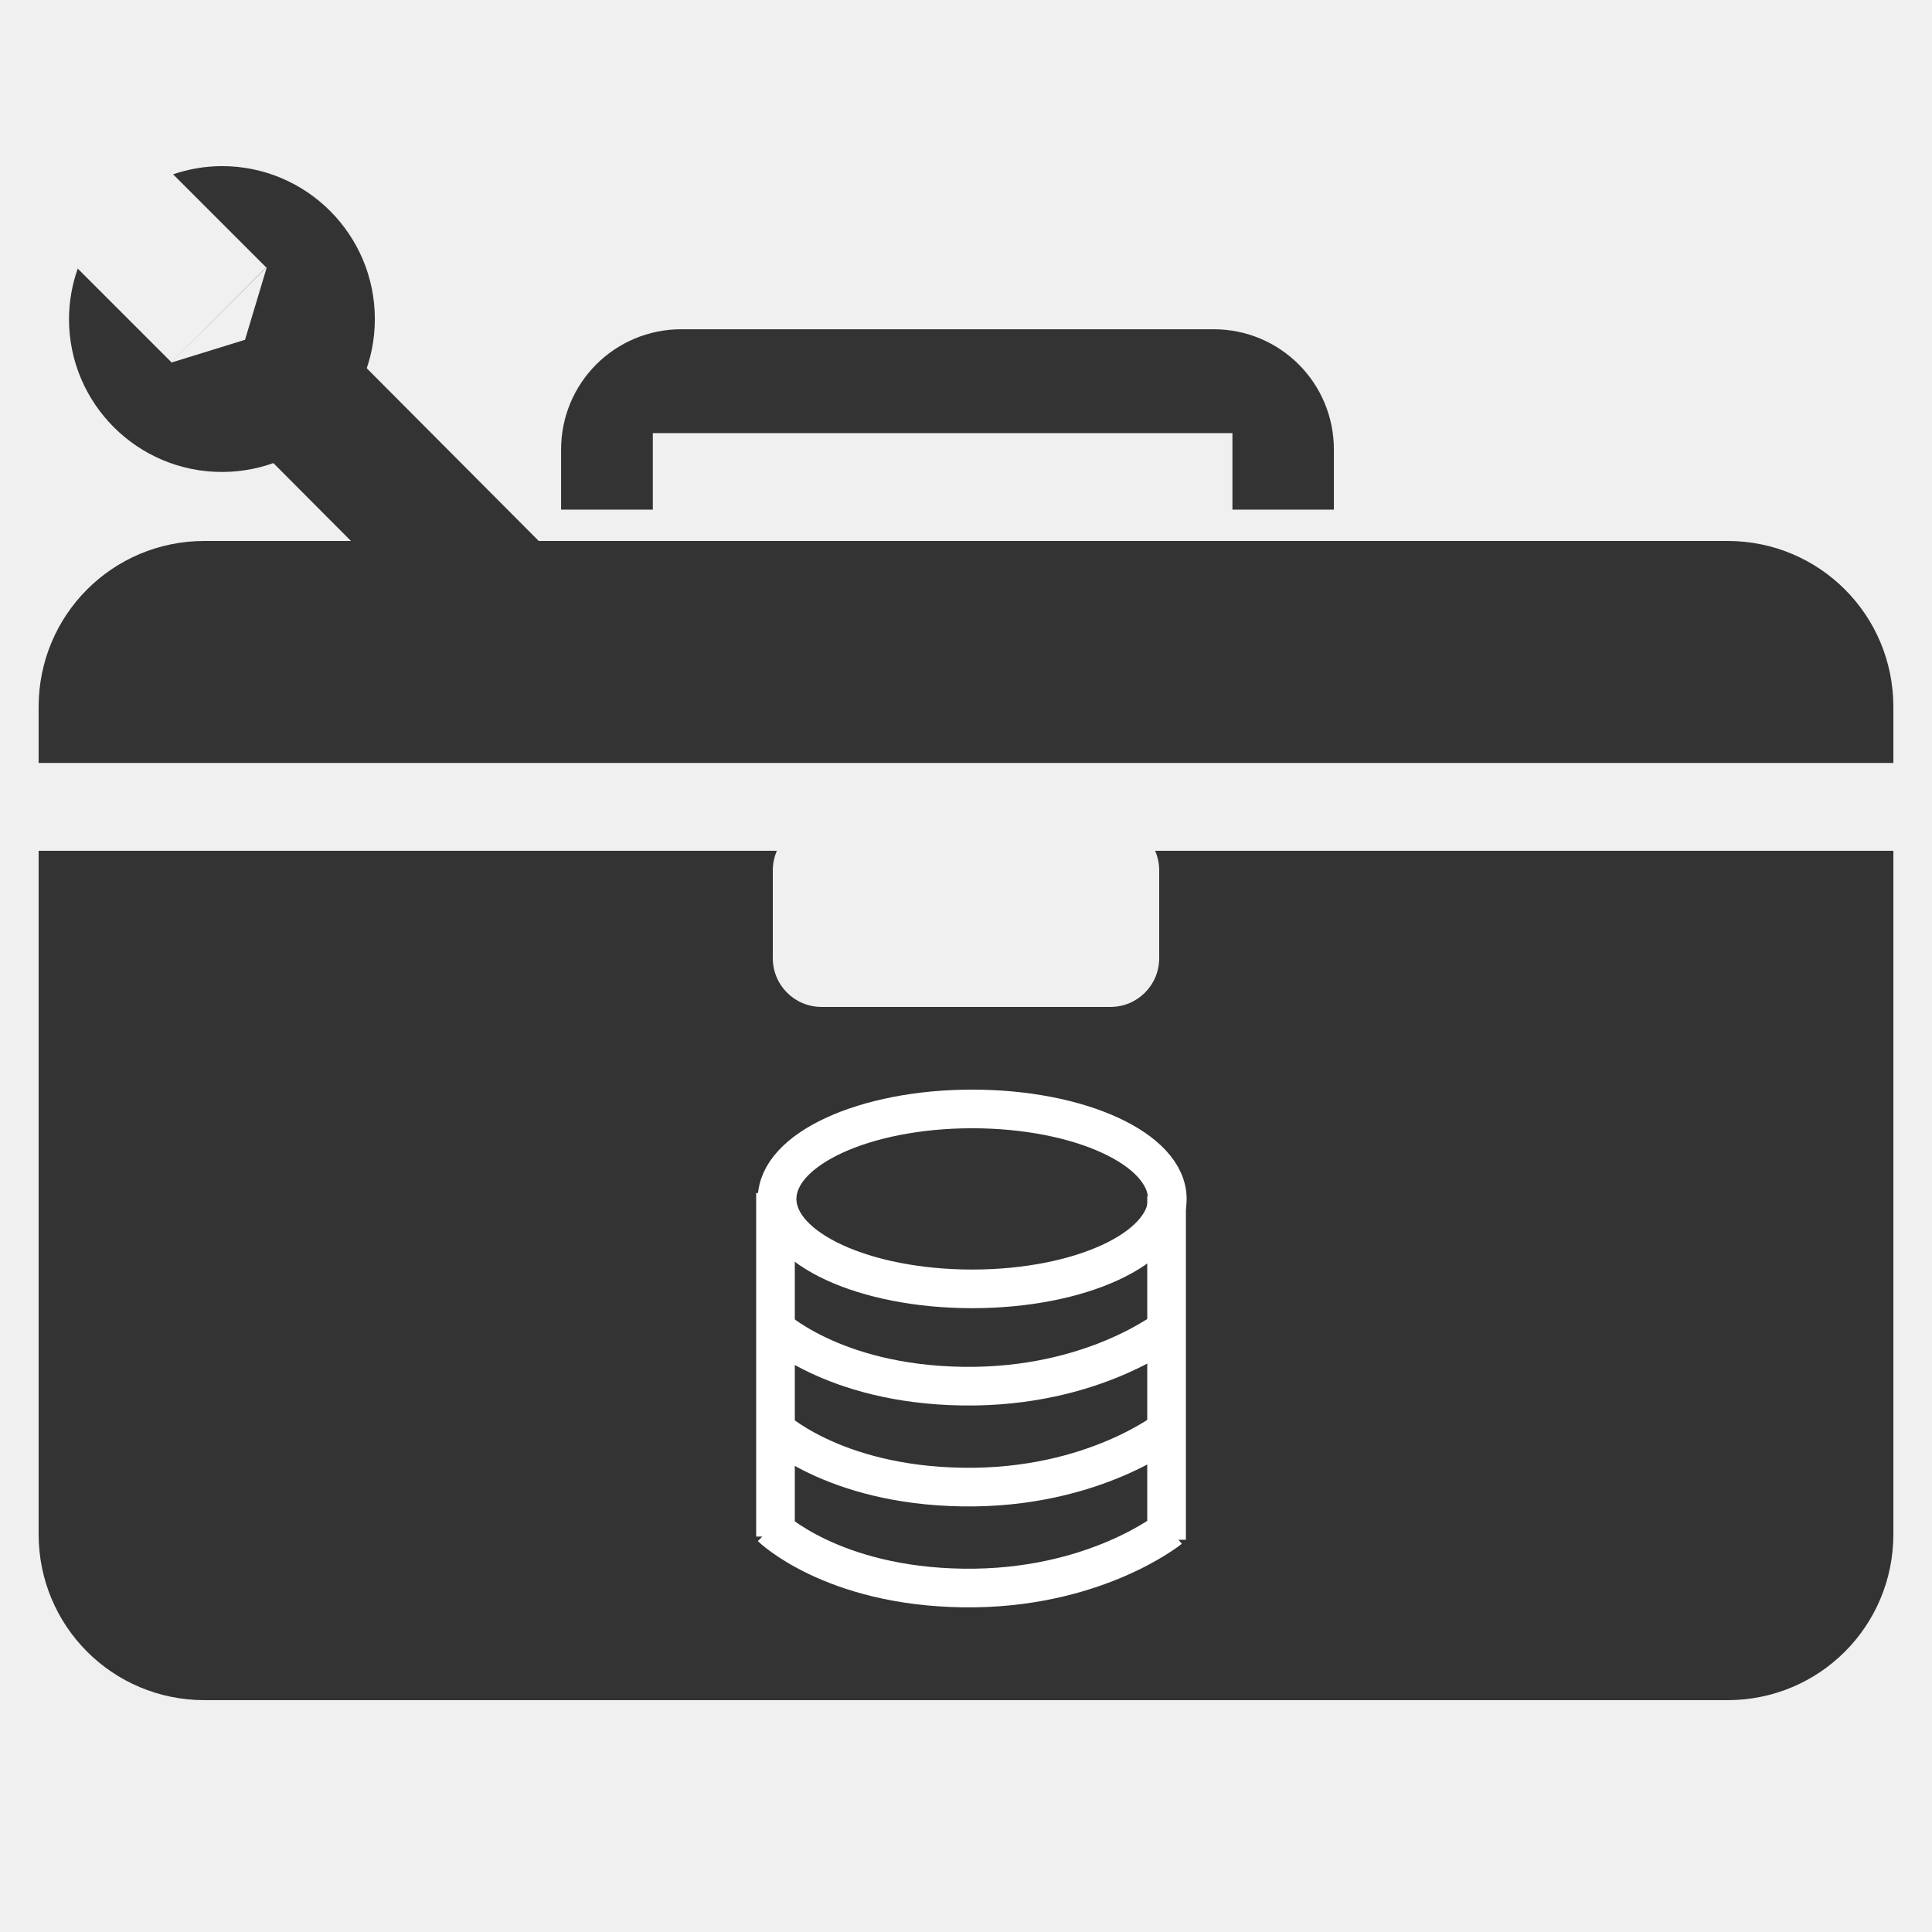
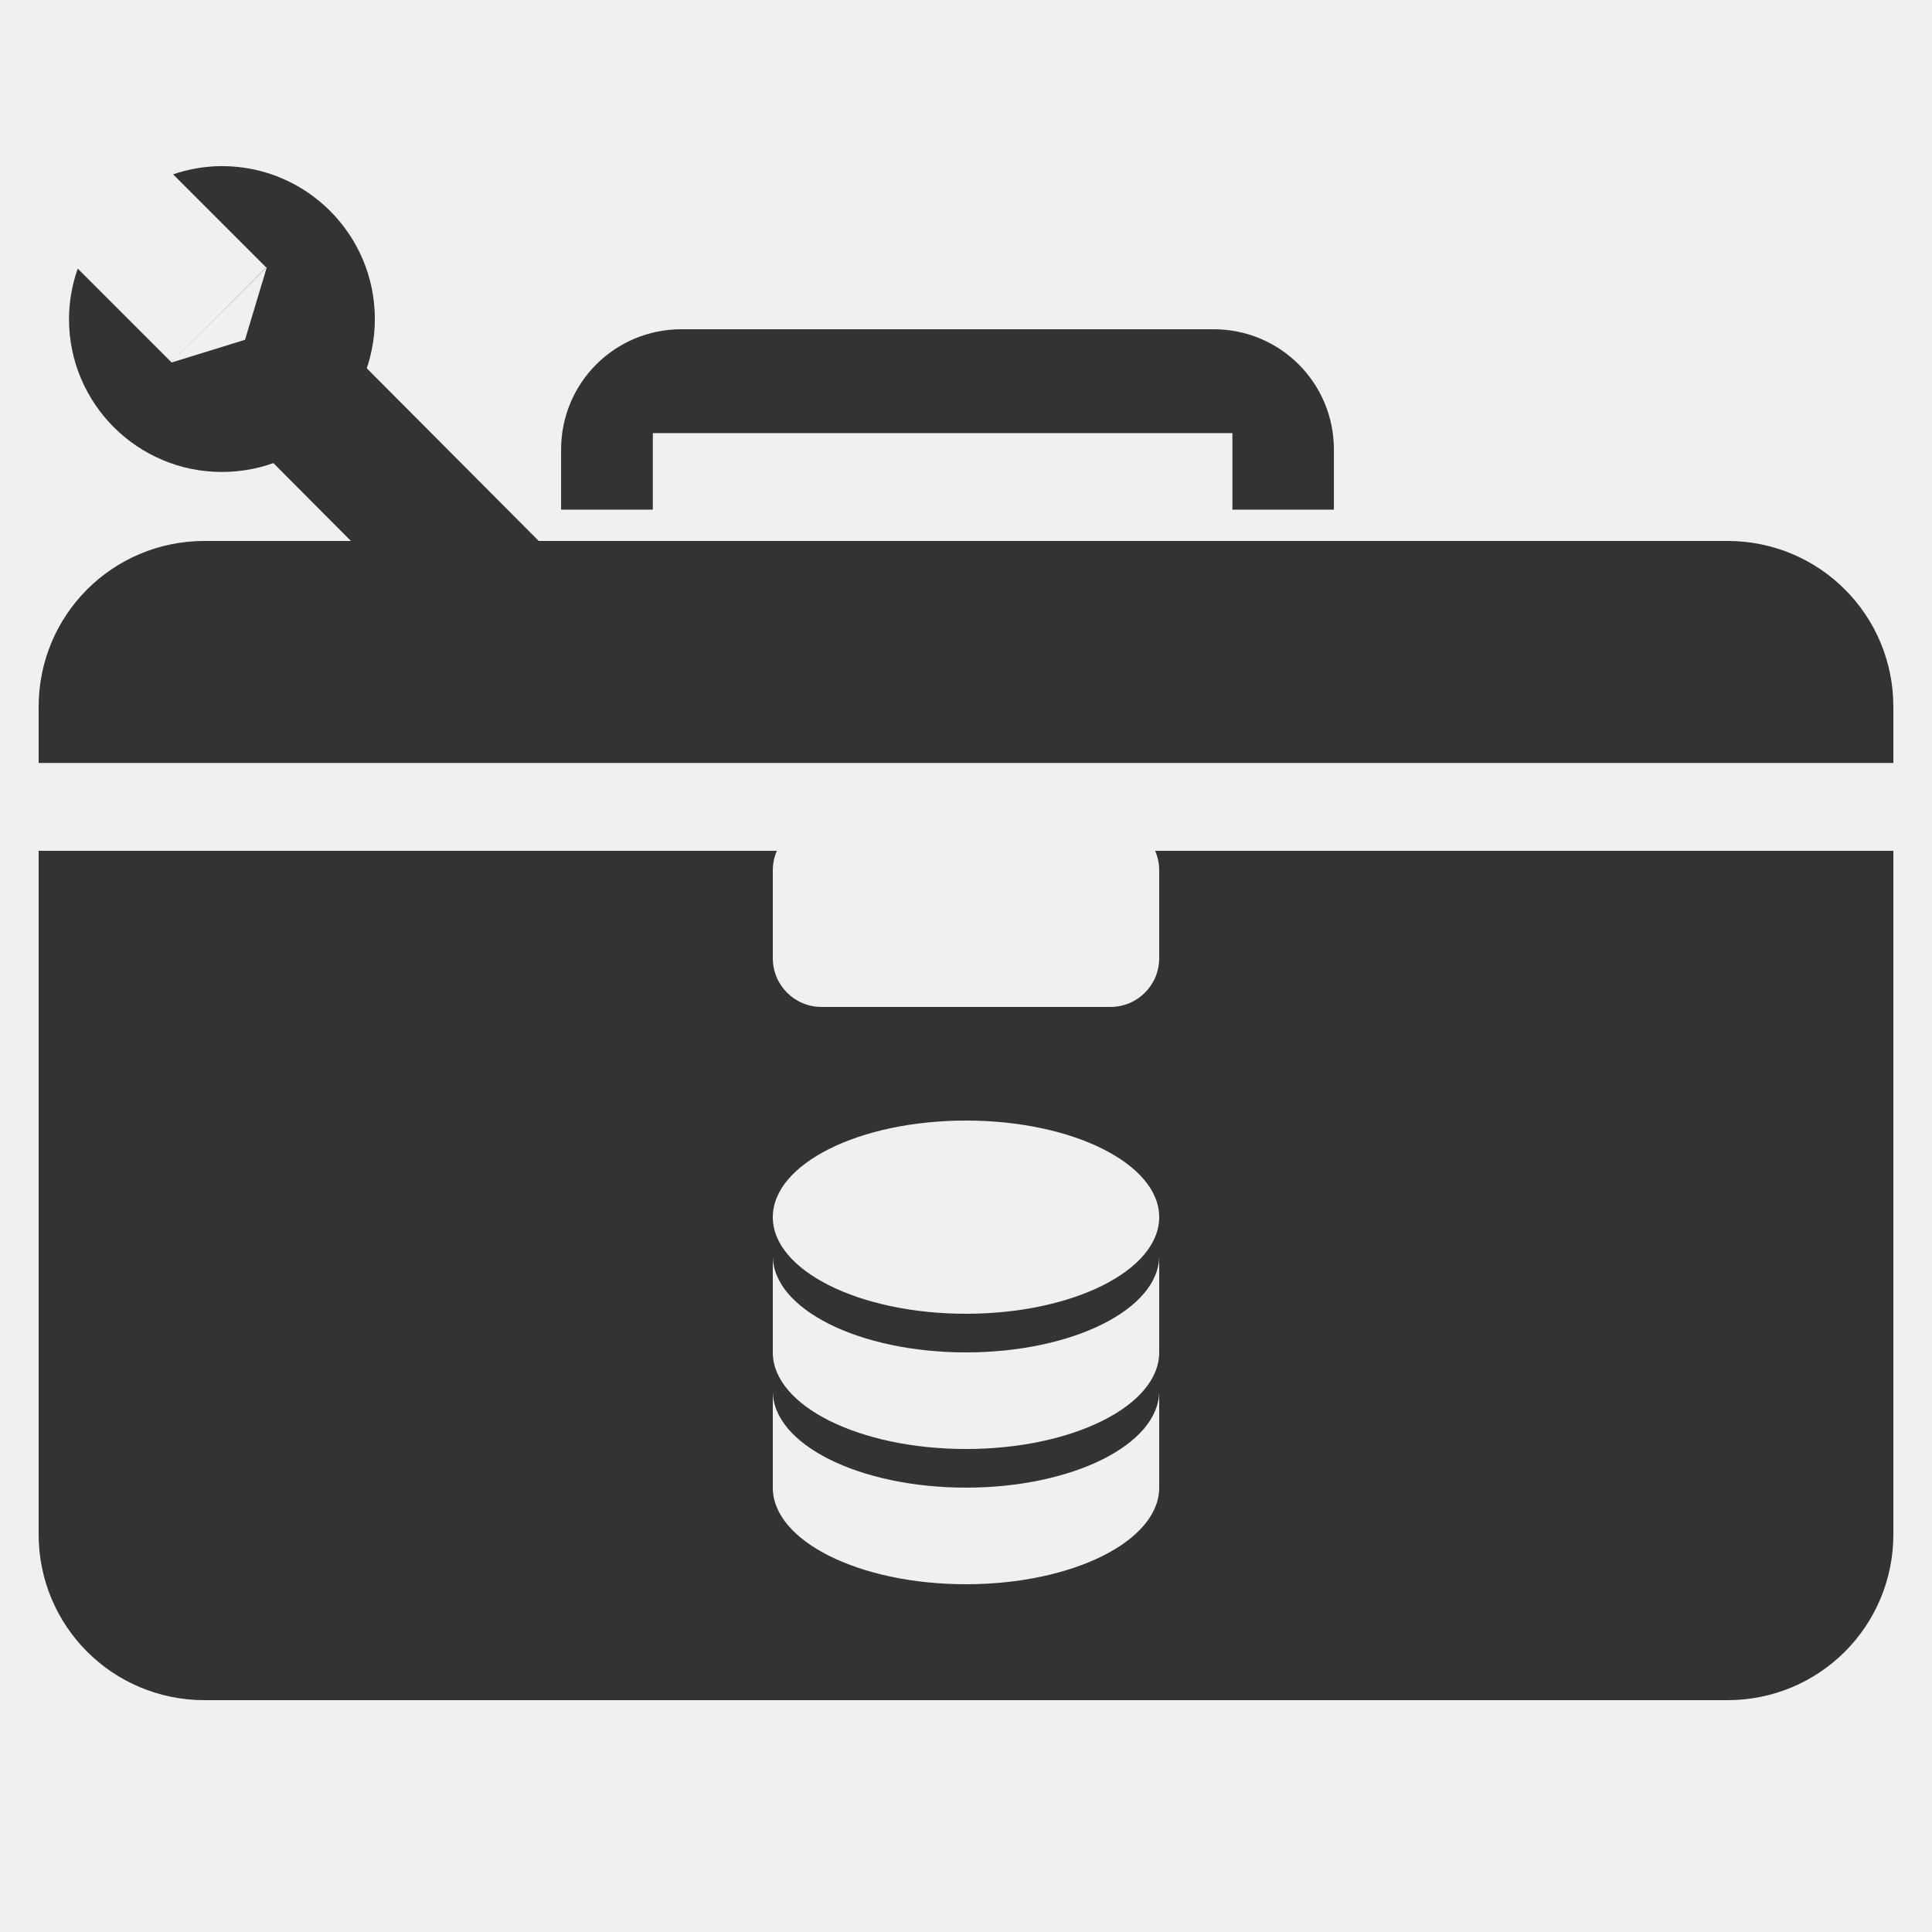
- <svg xmlns="http://www.w3.org/2000/svg" xmlns:xlink="http://www.w3.org/1999/xlink" width="100" height="100" viewBox="0 0 100 100" id="svg4137" version="1.1">
+ <svg xmlns="http://www.w3.org/2000/svg" width="100" height="100" viewBox="0 0 100 100" id="svg4137" version="1.1">
  <defs id="defs4139" />
  <g id="layer1" transform="translate(0,-952.3622)">
-     <path style="opacity:1;fill:#333333;fill-opacity:1;stroke:none;stroke-width:2;stroke-miterlimit:4;stroke-dasharray:none;stroke-opacity:1" d="M 10.586,980.362 C 5.829,980.362 2,984.191 2,988.948 l 0,2.906 96,0 0,-2.906 c 0,-4.757 -3.829,-8.586 -8.586,-8.586 l -78.828,0 z M 2,996.399 l 0,35.377 c 0,4.757 3.829,8.586 8.586,8.586 l 78.828,0 c 4.757,0 8.586,-3.829 8.586,-8.586 l 0,-35.377 -38.211,0 C 59.924,996.709 60,997.051 60,997.411 l 0,4.545 c 0,1.399 -1.126,2.525 -2.525,2.525 l -14.949,0 C 41.126,1004.481 40,1003.355 40,1001.956 l 0,-4.545 c 0,-0.36 0.076,-0.702 0.211,-1.012 L 2,996.399 Z" id="rect4685" />
+     <path style="opacity:1;fill:#333333;fill-opacity:1;stroke:none;stroke-width:2;stroke-miterlimit:4;stroke-dasharray:none;stroke-opacity:1" d="M 10.586,980.362 C 5.829,980.362 2,984.191 2,988.948 l 0,2.906 96,0 0,-2.906 c 0,-4.757 -3.829,-8.586 -8.586,-8.586 l -78.828,0 z M 2,996.399 2,1031.776 c 0,4.757 3.829,8.586 8.586,8.586 l 78.828,0 c 4.757,0 8.586,-3.829 8.586,-8.586 l 0,-35.377 -38.211,0 C 59.924,996.709 60,997.051 60,997.411 l 0,4.545 c 0,1.399 -1.126,2.525 -2.525,2.525 l -14.949,0 C 41.126,1004.481 40,1003.355 40,1001.956 l 0,-4.545 c 0,-0.36 0.076,-0.702 0.211,-1.012 L 2,996.399 Z m 48,13.963 a 10,5 0 0 1 10,5 10,5 0 0 1 -10,5 10,5 0 0 1 -10,-5 10,5 0 0 1 10,-5 z m -10,7 a 10,5 0 0 0 10,5 10,5 0 0 0 10,-5 l 0,5 a 10,5 0 0 1 -10,5 10,5 0 0 1 -10,-5 l 0,-5 z m 0,7 a 10,5 0 0 0 10,5 10,5 0 0 0 10,-5 l 0,5 a 10,5 0 0 1 -10,5 10,5 0 0 1 -10,-5 l 0,-5 z" id="rect4685" />
    <path style="opacity:1;fill:#333333;fill-opacity:1;stroke:none;stroke-width:2;stroke-miterlimit:4;stroke-dasharray:none;stroke-opacity:1" d="m 35.272,969.404 c -3.452,0 -6.23,2.778 -6.23,6.23 l 0,3.107 4.748,0 0,-3.959 30,0 0,3.959 5.252,0 0,-3.107 c 0,-3.452 -2.778,-6.23 -6.23,-6.23 l -27.539,0 z" id="rect4687" />
    <g id="g5242" transform="matrix(0.6243187,0,0,0.6243187,5.132224,393.1671)" style="fill:#333333">
      <path id="path5225" transform="translate(0,952.3622)" d="m 10.178,-42.902 a 12.679,12.679 0 0 0 -4.049,0.68 l 7.717,7.717 -7.859,7.861 -7.762,-7.762 A 12.679,12.679 0 0 0 -2.5,-30.223 12.679,12.679 0 0 0 10.178,-17.545 12.679,12.679 0 0 0 22.857,-30.223 12.679,12.679 0 0 0 10.178,-42.902 Z m 3.73,8.357 -1.814,6.041 -6.143,1.9 7.957,-7.941 z" style="opacity:1;fill:#333333;fill-opacity:1;stroke:none;stroke-width:2;stroke-miterlimit:4;stroke-dasharray:none;stroke-opacity:1" />
      <rect transform="matrix(0.7056804,0.7085303,-0.7276659,0.6859318,0,0)" ry="2.508" y="638.138" x="685.286" height="11.036" width="32.993" id="rect5240" style="opacity:1;fill:#333333;fill-opacity:1;stroke:none;stroke-width:2;stroke-miterlimit:4;stroke-dasharray:none;stroke-opacity:1" />
-     </g>
-     <g id="g5300" transform="matrix(0.6529903,0,0,0.6529903,41.97093,430.4524)" style="stroke:#ffffff;stroke-width:3.063;stroke-miterlimit:4;stroke-dasharray:none;stroke-opacity:1;fill:#333333">
-       <ellipse transform="scale(1,-1)" ry="7.131" rx="15.465" cy="-894.293" cx="12.788" id="path5246" style="opacity:1;fill:#333333;fill-opacity:1;stroke:#ffffff;stroke-width:3.063;stroke-miterlimit:4;stroke-dasharray:none;stroke-opacity:1" />
-       <path id="path5288" d="m -3.134,904.324 c 0,0 4.779,4.665 15.188,4.812 10.409,0.147 16.384,-4.693 16.384,-4.693" style="fill:#333333;fill-rule:evenodd;stroke:#ffffff;stroke-width:3.063;stroke-linecap:butt;stroke-linejoin:miter;stroke-miterlimit:4;stroke-dasharray:none;stroke-opacity:1" />
-       <path id="path5292" d="m -2.805,893.828 0,27.232" style="fill:#333333;fill-rule:evenodd;stroke:#ffffff;stroke-width:3.063;stroke-linecap:butt;stroke-linejoin:miter;stroke-miterlimit:4;stroke-dasharray:none;stroke-opacity:1" />
-       <use height="100%" width="100%" transform="translate(0,8)" id="use5294" xlink:href="#path5288" y="0" x="0" style="stroke:#ffffff;stroke-width:3.063;stroke-miterlimit:4;stroke-dasharray:none;stroke-opacity:1;fill:#333333" />
-       <use height="100%" width="100%" transform="translate(0,8)" id="use5296" xlink:href="#use5294" y="0" x="0" style="stroke:#ffffff;stroke-width:3.063;stroke-miterlimit:4;stroke-dasharray:none;stroke-opacity:1;fill:#333333" />
-       <use height="100%" width="100%" transform="translate(30.99906,0.2525381)" id="use5298" xlink:href="#path5292" y="0" x="0" style="stroke:#ffffff;stroke-width:3.063;stroke-miterlimit:4;stroke-dasharray:none;stroke-opacity:1;fill:#333333" />
    </g>
  </g>
  <style id="style4830" type="text/css">
	.st0{fill:#333333;}
</style>
  <style id="style4998" type="text/css">
	.st0{fill:#333333;}
</style>
</svg>
